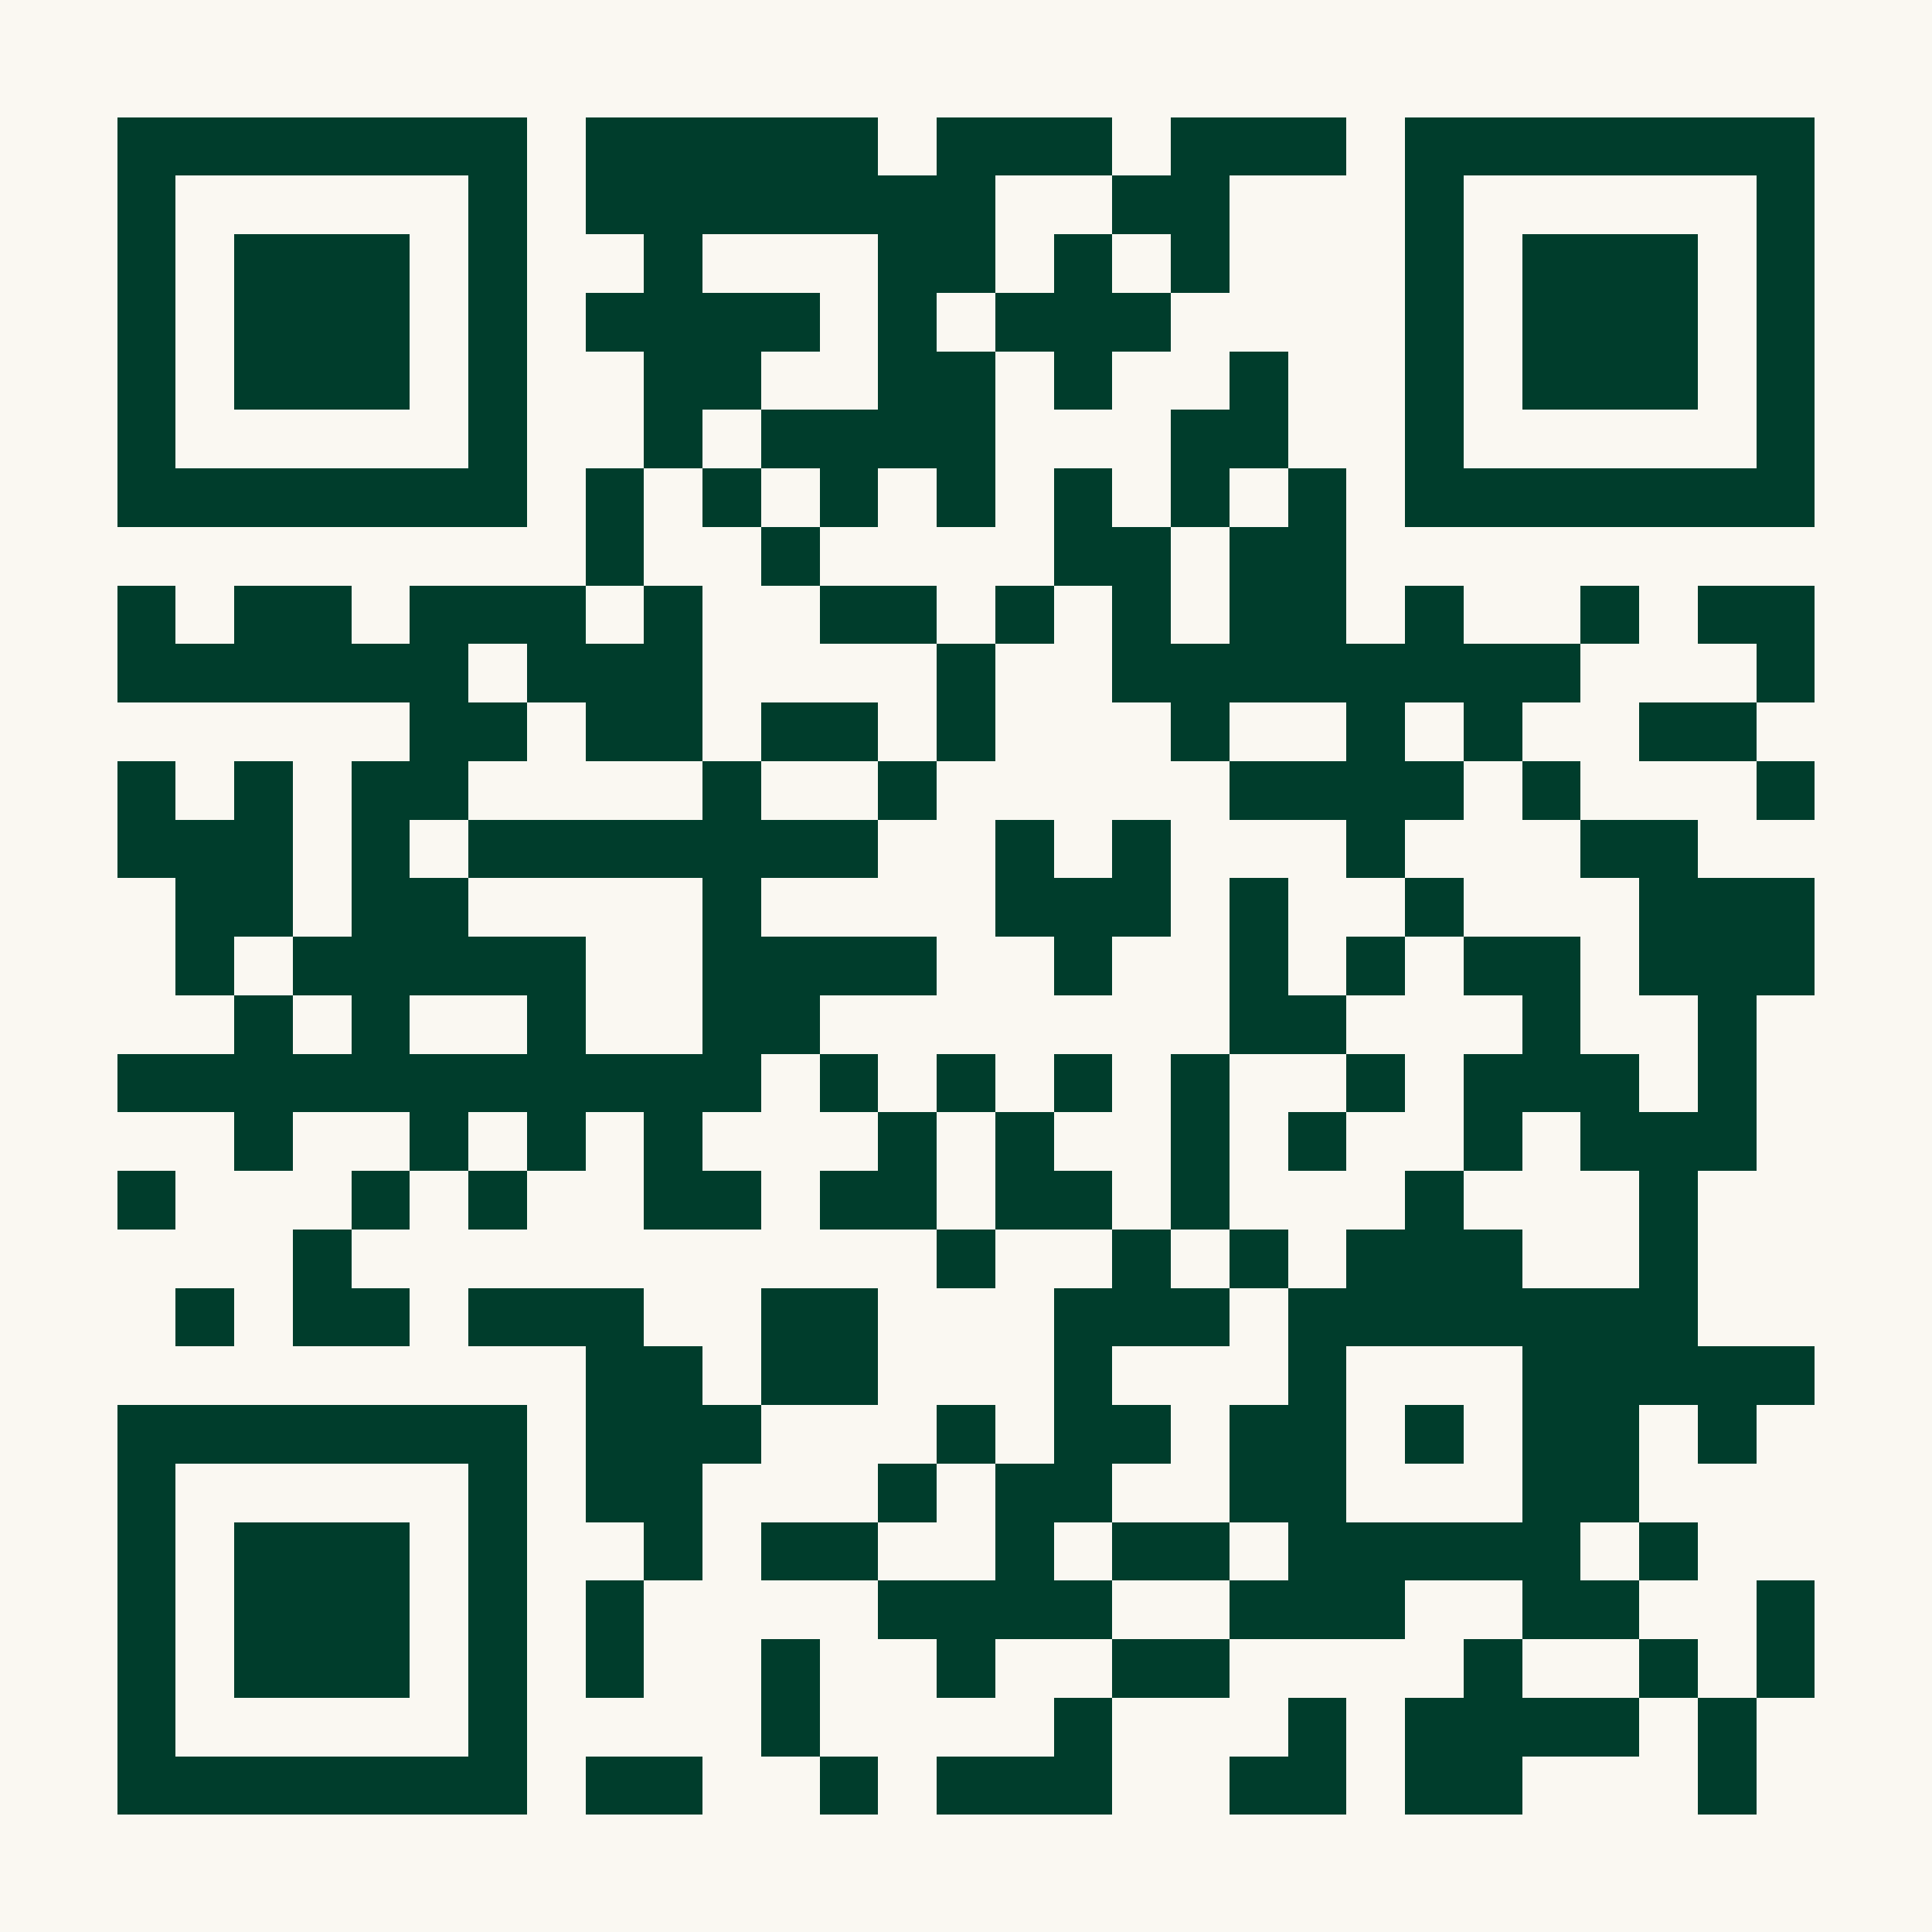
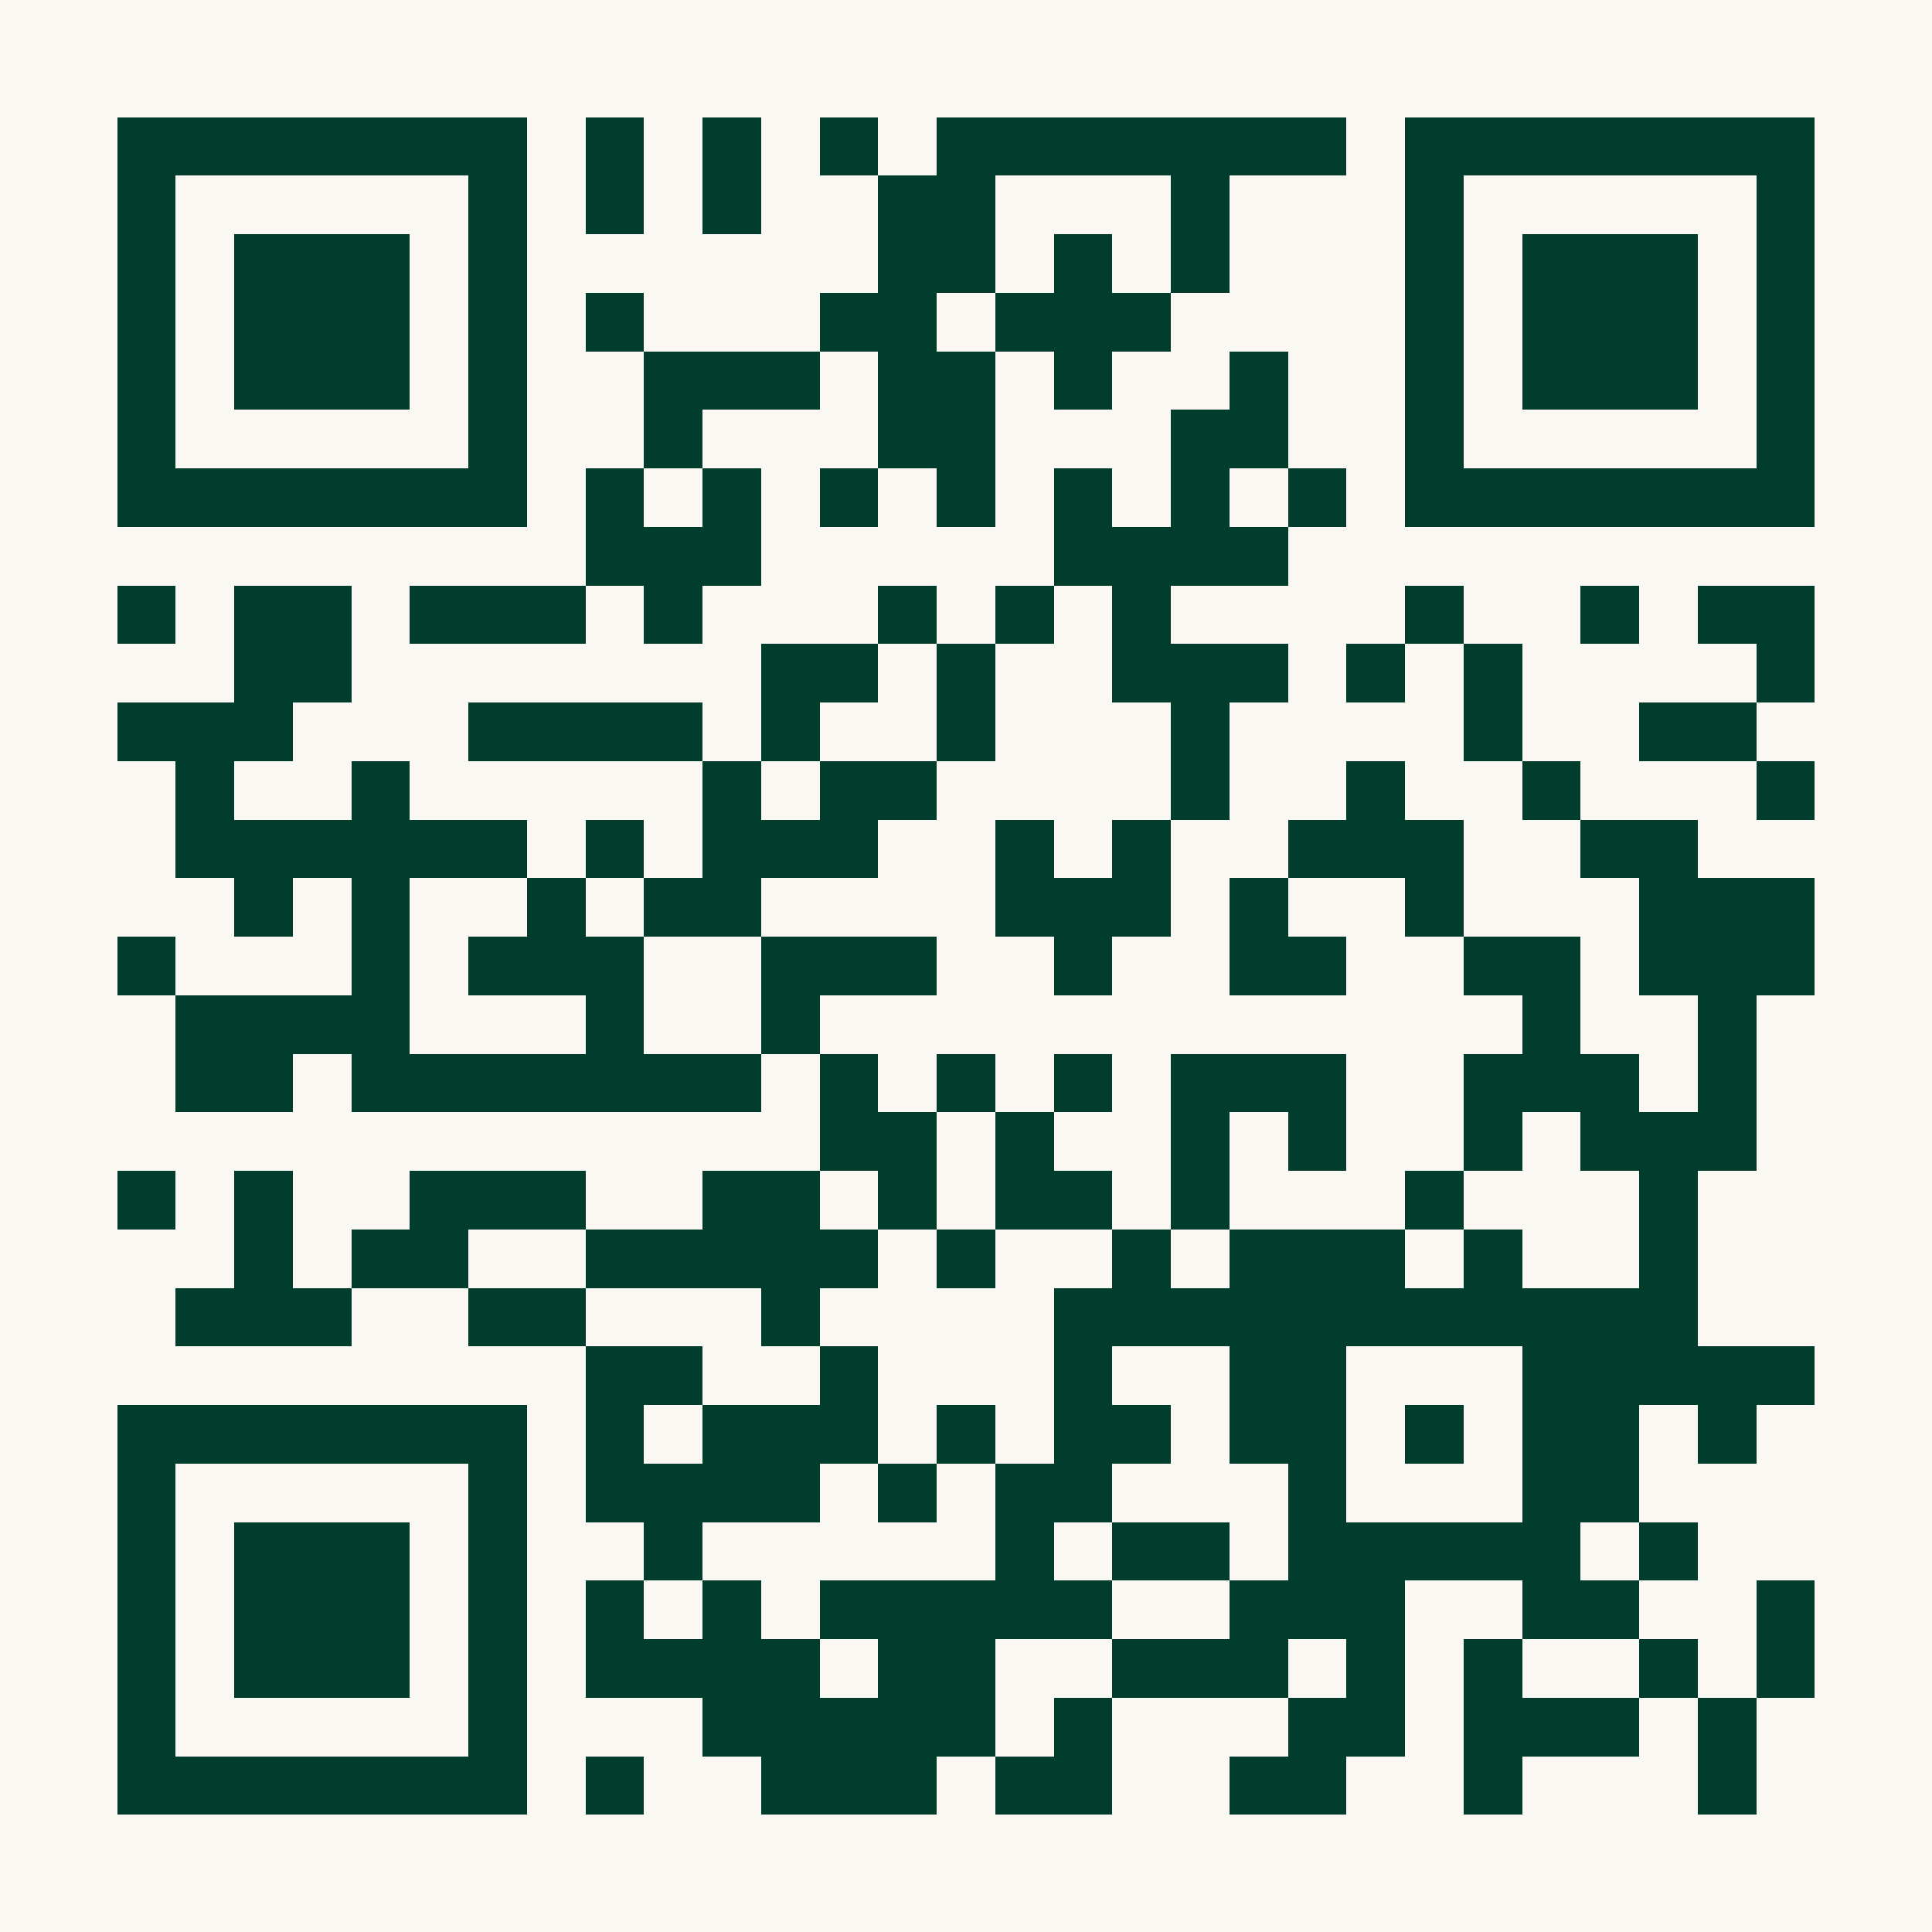
<svg xmlns="http://www.w3.org/2000/svg" width="300" height="300" viewBox="0 0 33 33" shape-rendering="crispEdges">
  <path fill="#FAF8F2" d="M0 0h33v33H0z" />
-   <path stroke="#003D2C" d="M2 2.5h7m1 0h5m1 0h3m1 0h3m1 0h7M2 3.5h1m5 0h1m1 0h7m2 0h2m3 0h1m5 0h1M2 4.5h1m1 0h3m1 0h1m2 0h1m3 0h2m1 0h1m1 0h1m3 0h1m1 0h3m1 0h1M2 5.5h1m1 0h3m1 0h1m1 0h4m1 0h1m1 0h3m4 0h1m1 0h3m1 0h1M2 6.5h1m1 0h3m1 0h1m2 0h2m2 0h2m1 0h1m2 0h1m2 0h1m1 0h3m1 0h1M2 7.5h1m5 0h1m2 0h1m1 0h4m3 0h2m2 0h1m5 0h1M2 8.5h7m1 0h1m1 0h1m1 0h1m1 0h1m1 0h1m1 0h1m1 0h1m1 0h7M10 9.5h1m2 0h1m4 0h2m1 0h2M2 10.5h1m1 0h2m1 0h3m1 0h1m2 0h2m1 0h1m1 0h1m1 0h2m1 0h1m2 0h1m1 0h2M2 11.5h6m1 0h3m4 0h1m2 0h8m3 0h1M7 12.5h2m1 0h2m1 0h2m1 0h1m3 0h1m2 0h1m1 0h1m2 0h2M2 13.5h1m1 0h1m1 0h2m4 0h1m2 0h1m5 0h4m1 0h1m3 0h1M2 14.5h3m1 0h1m1 0h7m2 0h1m1 0h1m3 0h1m3 0h2M3 15.5h2m1 0h2m4 0h1m4 0h3m1 0h1m2 0h1m3 0h3M3 16.5h1m1 0h5m2 0h4m2 0h1m2 0h1m1 0h1m1 0h2m1 0h3M4 17.5h1m1 0h1m2 0h1m2 0h2m7 0h2m3 0h1m2 0h1M2 18.5h11m1 0h1m1 0h1m1 0h1m1 0h1m2 0h1m1 0h3m1 0h1M4 19.5h1m2 0h1m1 0h1m1 0h1m3 0h1m1 0h1m2 0h1m1 0h1m2 0h1m1 0h3M2 20.5h1m3 0h1m1 0h1m2 0h2m1 0h2m1 0h2m1 0h1m3 0h1m3 0h1M5 21.5h1m10 0h1m2 0h1m1 0h1m1 0h3m2 0h1M3 22.5h1m1 0h2m1 0h3m2 0h2m3 0h3m1 0h7M10 23.5h2m1 0h2m3 0h1m3 0h1m3 0h5M2 24.5h7m1 0h3m3 0h1m1 0h2m1 0h2m1 0h1m1 0h2m1 0h1M2 25.5h1m5 0h1m1 0h2m3 0h1m1 0h2m2 0h2m3 0h2M2 26.5h1m1 0h3m1 0h1m2 0h1m1 0h2m2 0h1m1 0h2m1 0h5m1 0h1M2 27.5h1m1 0h3m1 0h1m1 0h1m4 0h4m2 0h3m2 0h2m2 0h1M2 28.5h1m1 0h3m1 0h1m1 0h1m2 0h1m2 0h1m2 0h2m4 0h1m2 0h1m1 0h1M2 29.5h1m5 0h1m4 0h1m4 0h1m3 0h1m1 0h4m1 0h1M2 30.5h7m1 0h2m2 0h1m1 0h3m2 0h2m1 0h2m3 0h1" />
+   <path stroke="#003D2C" d="M2 2.5h7m1 0h1m1 0h1m1 0h1m1 0h7m1 0h7M2 3.5h1m5 0h1m1 0h1m1 0h1m2 0h2m3 0h1m3 0h1m5 0h1M2 4.5h1m1 0h3m1 0h1m6 0h2m1 0h1m1 0h1m3 0h1m1 0h3m1 0h1M2 5.5h1m1 0h3m1 0h1m1 0h1m3 0h2m1 0h3m4 0h1m1 0h3m1 0h1M2 6.5h1m1 0h3m1 0h1m2 0h3m1 0h2m1 0h1m2 0h1m2 0h1m1 0h3m1 0h1M2 7.5h1m5 0h1m2 0h1m3 0h2m3 0h2m2 0h1m5 0h1M2 8.5h7m1 0h1m1 0h1m1 0h1m1 0h1m1 0h1m1 0h1m1 0h1m1 0h7M10 9.5h3m5 0h4M2 10.5h1m1 0h2m1 0h3m1 0h1m3 0h1m1 0h1m1 0h1m4 0h1m2 0h1m1 0h2M4 11.5h2m7 0h2m1 0h1m2 0h3m1 0h1m1 0h1m4 0h1M2 12.5h3m3 0h4m1 0h1m2 0h1m3 0h1m4 0h1m2 0h2M3 13.5h1m2 0h1m5 0h1m1 0h2m4 0h1m2 0h1m2 0h1m3 0h1M3 14.5h6m1 0h1m1 0h3m2 0h1m1 0h1m2 0h3m2 0h2M4 15.5h1m1 0h1m2 0h1m1 0h2m4 0h3m1 0h1m2 0h1m3 0h3M2 16.5h1m3 0h1m1 0h3m2 0h3m2 0h1m2 0h2m2 0h2m1 0h3M3 17.5h4m3 0h1m2 0h1m12 0h1m2 0h1M3 18.5h2m1 0h7m1 0h1m1 0h1m1 0h1m1 0h3m2 0h3m1 0h1M14 19.5h2m1 0h1m2 0h1m1 0h1m2 0h1m1 0h3M2 20.5h1m1 0h1m2 0h3m2 0h2m1 0h1m1 0h2m1 0h1m3 0h1m3 0h1M4 21.5h1m1 0h2m2 0h5m1 0h1m2 0h1m1 0h3m1 0h1m2 0h1M3 22.5h3m2 0h2m3 0h1m4 0h11M10 23.5h2m2 0h1m3 0h1m2 0h2m3 0h5M2 24.5h7m1 0h1m1 0h3m1 0h1m1 0h2m1 0h2m1 0h1m1 0h2m1 0h1M2 25.5h1m5 0h1m1 0h4m1 0h1m1 0h2m3 0h1m3 0h2M2 26.5h1m1 0h3m1 0h1m2 0h1m5 0h1m1 0h2m1 0h5m1 0h1M2 27.5h1m1 0h3m1 0h1m1 0h1m1 0h1m1 0h5m2 0h3m2 0h2m2 0h1M2 28.5h1m1 0h3m1 0h1m1 0h4m1 0h2m2 0h3m1 0h1m1 0h1m2 0h1m1 0h1M2 29.5h1m5 0h1m3 0h5m1 0h1m3 0h2m1 0h3m1 0h1M2 30.5h7m1 0h1m2 0h3m1 0h2m2 0h2m2 0h1m3 0h1" />
</svg>
